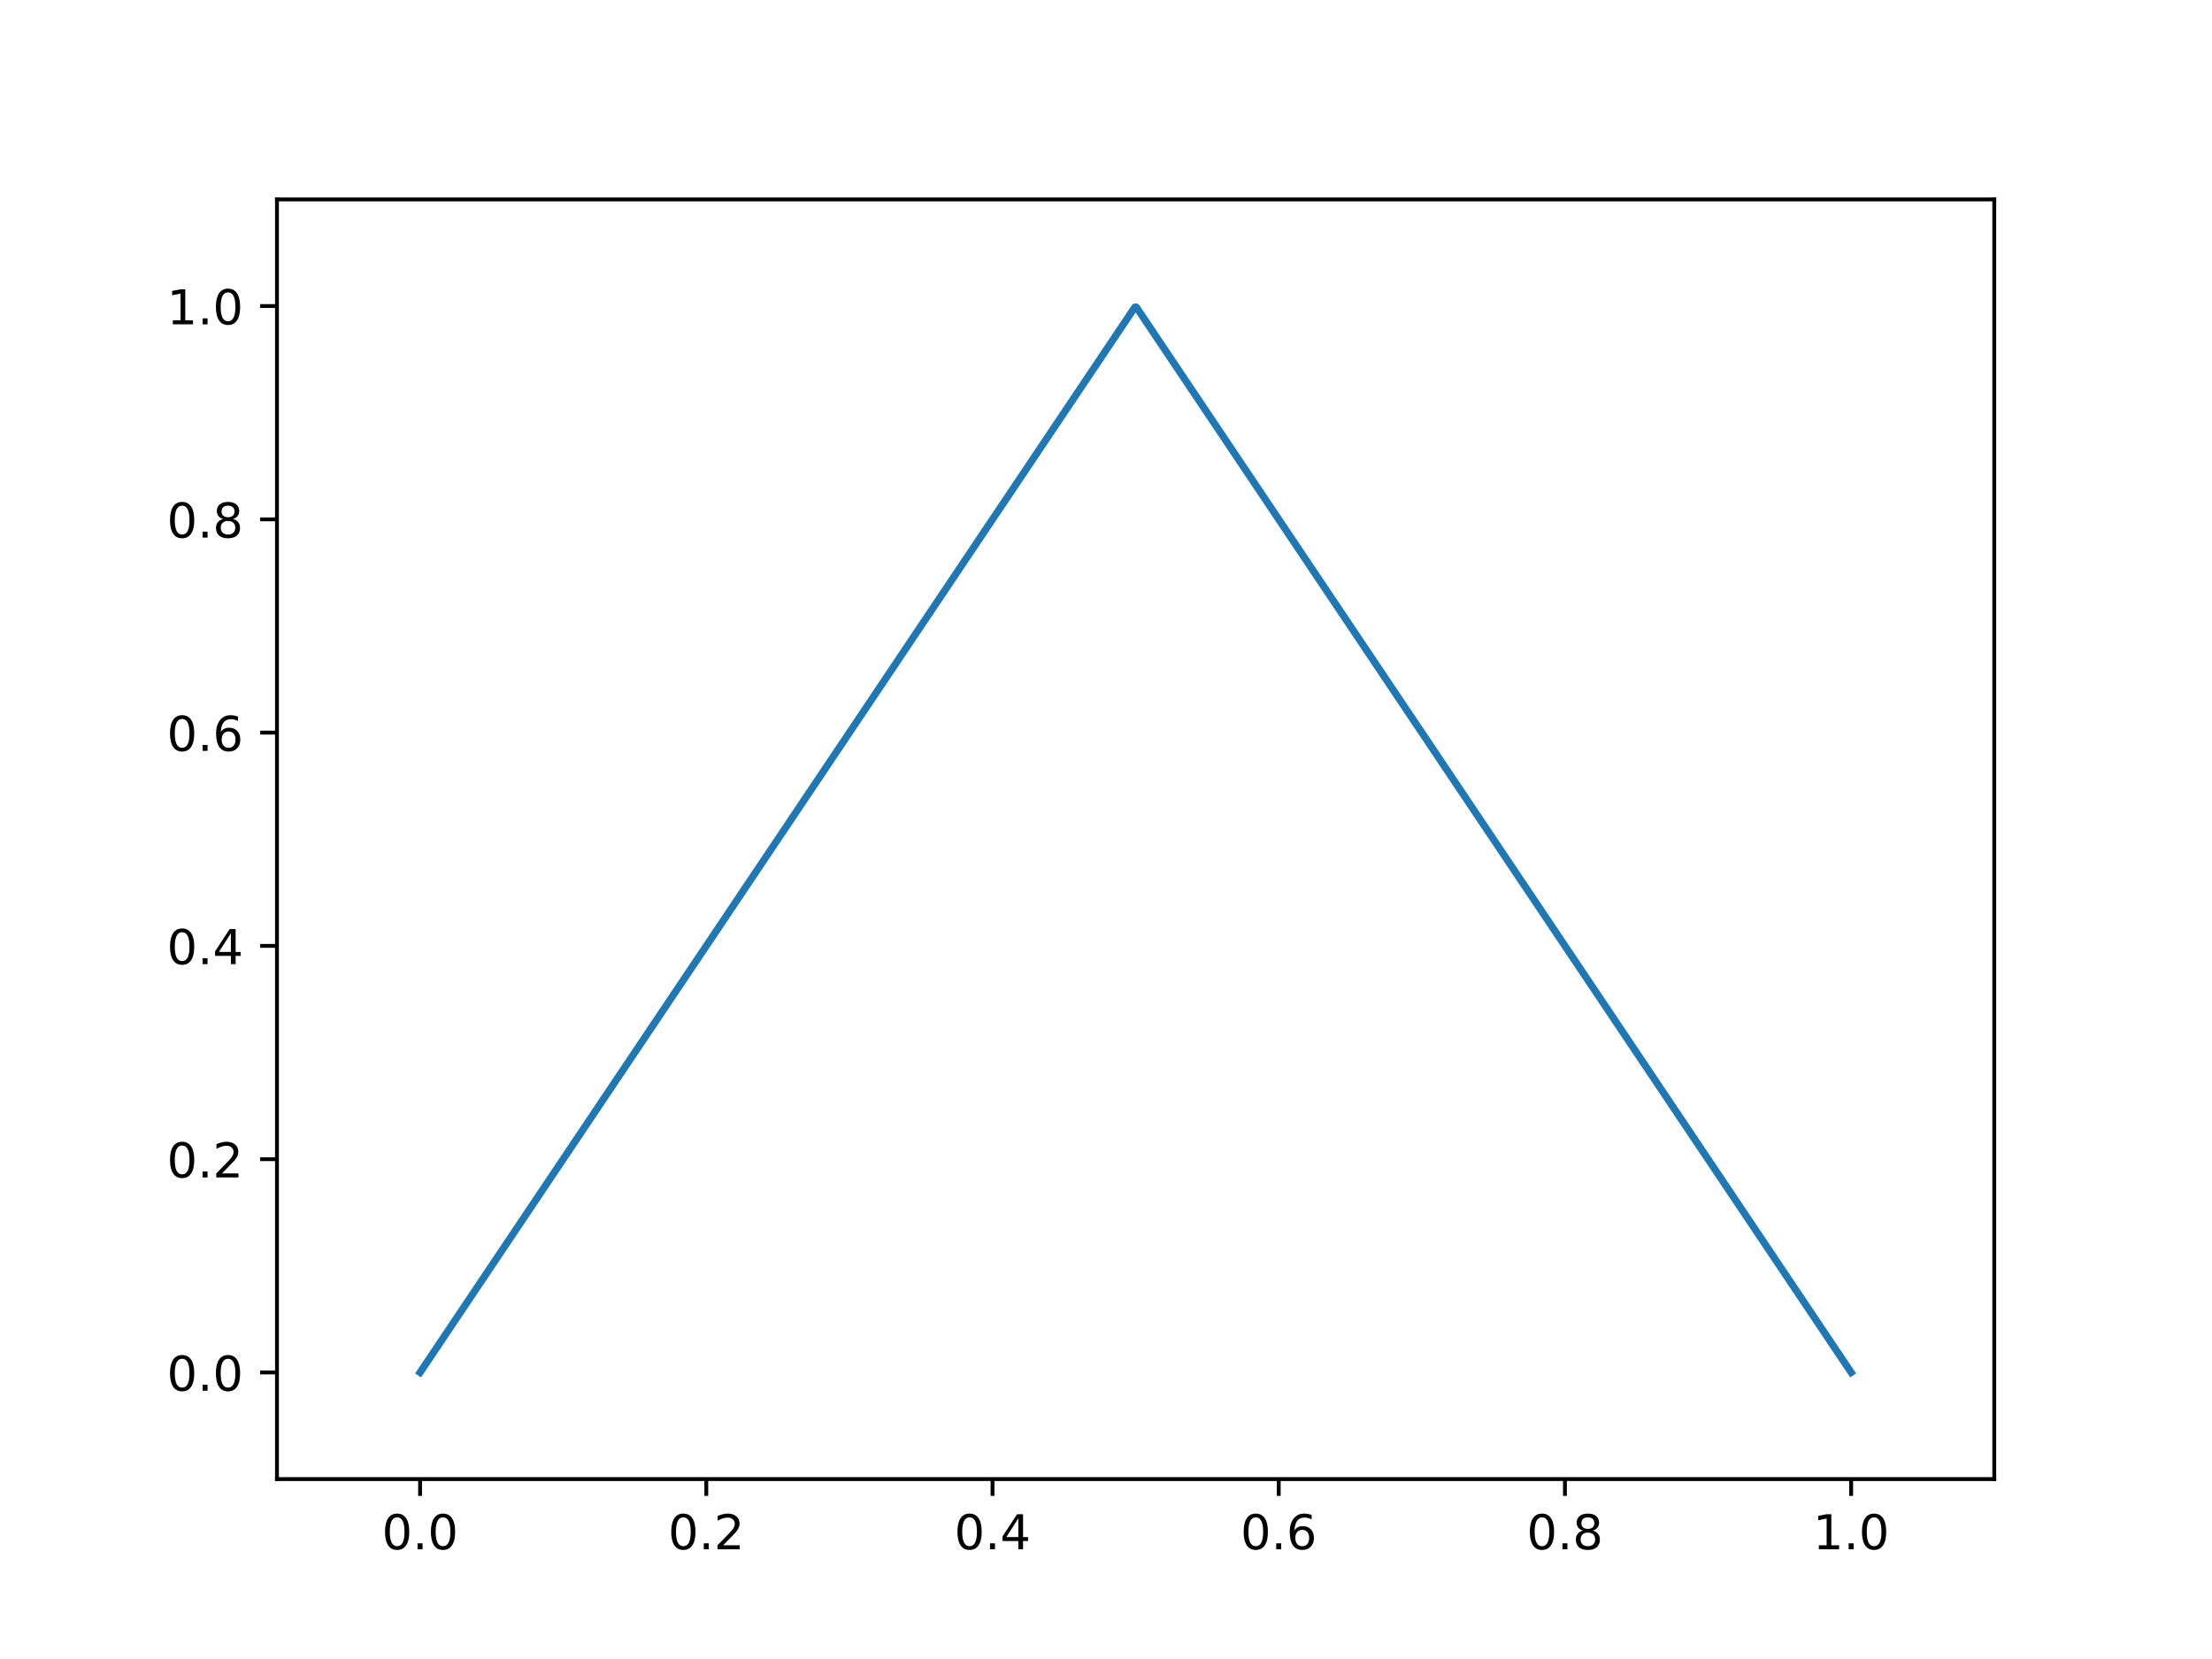
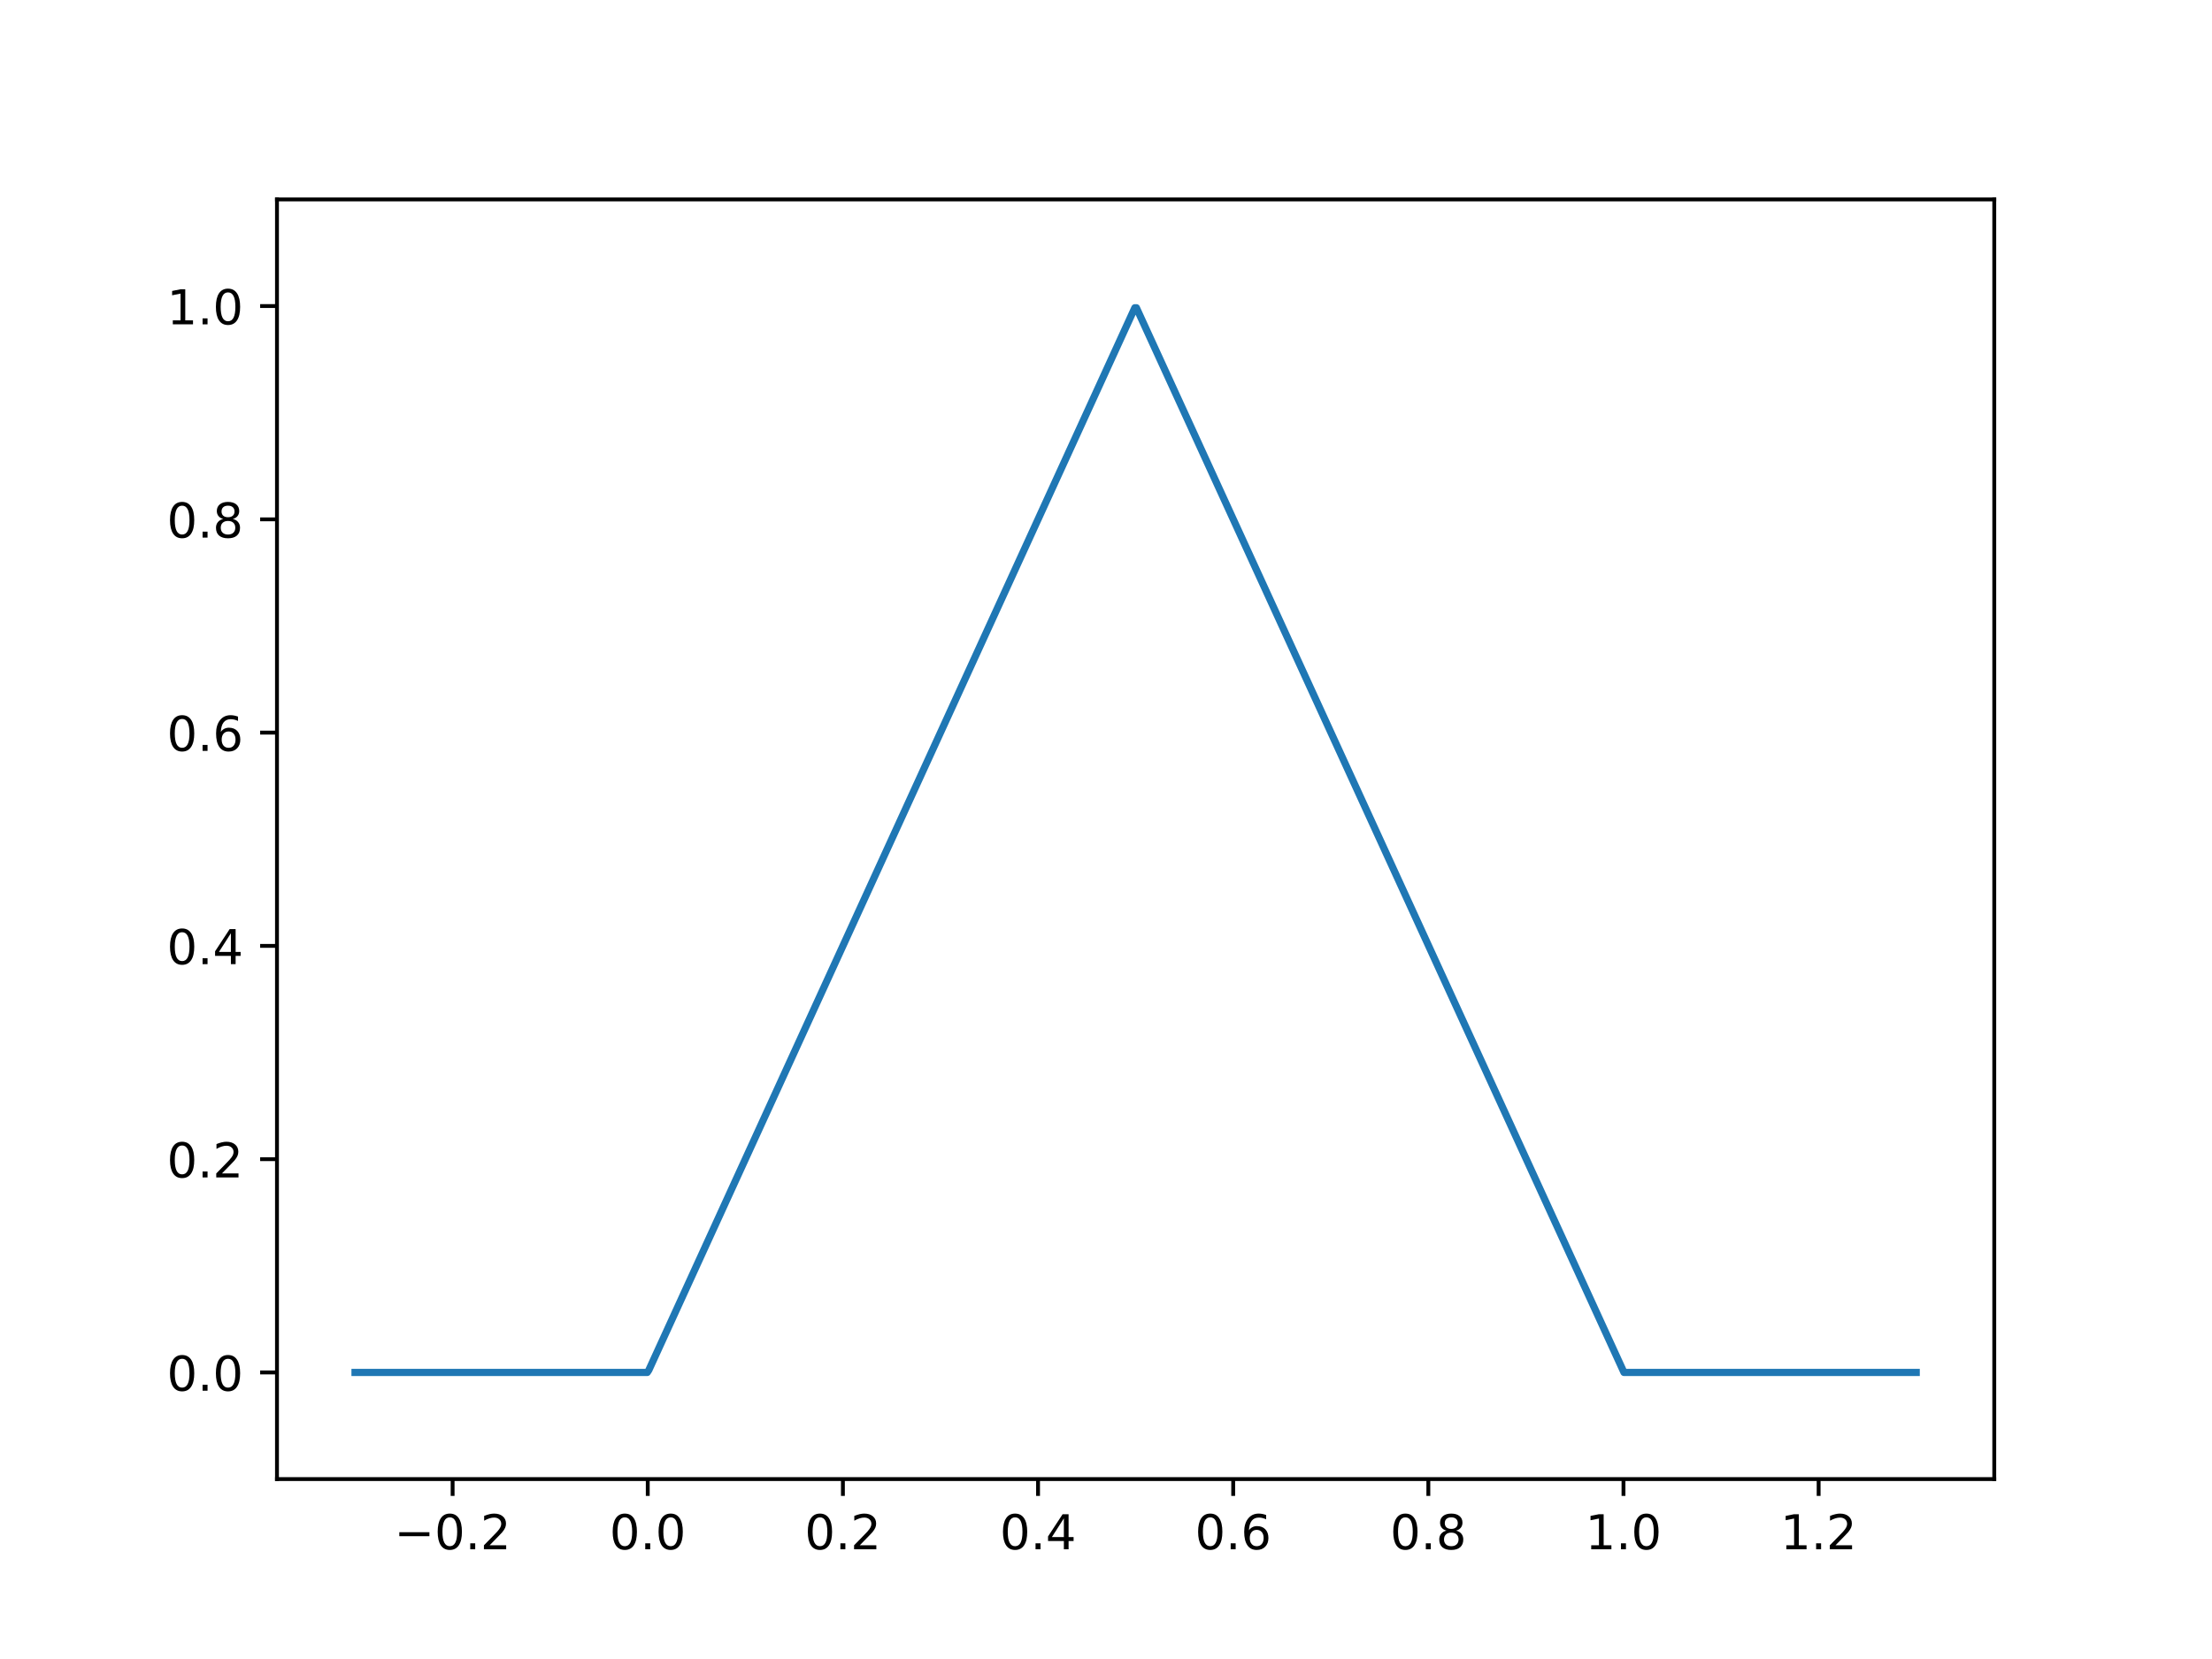
<svg xmlns="http://www.w3.org/2000/svg" xmlns:xlink="http://www.w3.org/1999/xlink" height="345pt" version="1.1" viewBox="0 0 460 345" width="460pt">
  <defs>
    <style type="text/css">
*{stroke-linecap:butt;stroke-linejoin:round;}
  </style>
  </defs>
  <g id="figure_1">
    <g id="patch_1">
      <path d="M 0 345.6  L 460.8 345.6  L 460.8 0  L 0 0  z " style="fill:#ffffff;" />
    </g>
    <g id="axes_1">
      <g id="patch_2">
        <path d="M 57.6 307.584  L 414.72 307.584  L 414.72 41.472  L 57.6 41.472  z " style="fill:#ffffff;" />
      </g>
      <g id="matplotlib.axis_1">
        <g id="xtick_1">
          <g id="line2d_1">
            <defs>
-               <path d="M 0 0  L 0 3.5  " id="m22c09ba925" style="stroke:#000000;stroke-width:0.8;" />
-             </defs>
-             <g>
-               <use style="stroke:#000000;stroke-width:0.8;" x="87.36" xlink:href="#m22c09ba925" y="307.584" />
+               <path d="M 0 0  L 0 3.5  " id="m496cb67781" style="stroke:#000000;stroke-width:0.8;" />
+             </defs>
+             <g>
+               <use style="stroke:#000000;stroke-width:0.8;" x="94.124" xlink:href="#m496cb67781" y="307.584" />
            </g>
          </g>
          <g id="text_1">
            <defs>
+               <path d="M 10.594 35.5  L 73.188 35.5  L 73.188 27.203  L 10.594 27.203  z " id="DejaVuSans-2212" />
              <path d="M 31.781 66.406  Q 24.172 66.406 20.328 58.906  Q 16.5 51.422 16.5 36.375  Q 16.5 21.391 20.328 13.891  Q 24.172 6.391 31.781 6.391  Q 39.453 6.391 43.281 13.891  Q 47.125 21.391 47.125 36.375  Q 47.125 51.422 43.281 58.906  Q 39.453 66.406 31.781 66.406  M 31.781 74.219  Q 44.047 74.219 50.516 64.516  Q 56.984 54.828 56.984 36.375  Q 56.984 17.969 50.516 8.266  Q 44.047 -1.422 31.781 -1.422  Q 19.531 -1.422 13.062 8.266  Q 6.594 17.969 6.594 36.375  Q 6.594 54.828 13.062 64.516  Q 19.531 74.219 31.781 74.219  " id="DejaVuSans-30" />
              <path d="M 10.688 12.406  L 21 12.406  L 21 0  L 10.688 0  z " id="DejaVuSans-2e" />
-             </defs>
-             <g transform="translate(79.40844 322.1824)scale(0.1 -0.1)">
-               <use xlink:href="#DejaVuSans-30" />
-               <use x="63.623" xlink:href="#DejaVuSans-2e" />
-               <use x="95.41" xlink:href="#DejaVuSans-30" />
+               <path d="M 19.188 8.297  L 53.609 8.297  L 53.609 0  L 7.328 0  L 7.328 8.297  Q 12.938 14.109 22.625 23.891  Q 32.328 33.688 34.812 36.531  Q 39.547 41.844 41.422 45.531  Q 43.312 49.219 43.312 52.781  Q 43.312 58.594 39.234 62.25  Q 35.156 65.922 28.609 65.922  Q 23.969 65.922 18.812 64.312  Q 13.672 62.703 7.812 59.422  L 7.812 69.391  Q 13.766 71.781 18.938 73  Q 24.125 74.219 28.422 74.219  Q 39.75 74.219 46.484 68.547  Q 53.219 62.891 53.219 53.422  Q 53.219 48.922 51.531 44.891  Q 49.859 40.875 45.406 35.406  Q 44.188 33.984 37.641 27.219  Q 31.109 20.453 19.188 8.297  " id="DejaVuSans-32" />
+             </defs>
+             <g transform="translate(81.98223 322.1824)scale(0.1 -0.1)">
+               <use xlink:href="#DejaVuSans-2212" />
+               <use x="83.789" xlink:href="#DejaVuSans-30" />
+               <use x="147.412" xlink:href="#DejaVuSans-2e" />
+               <use x="179.199" xlink:href="#DejaVuSans-32" />
            </g>
          </g>
        </g>
        <g id="xtick_2">
          <g id="line2d_2">
            <g>
-               <use style="stroke:#000000;stroke-width:0.8;" x="146.88" xlink:href="#m22c09ba925" y="307.584" />
+               <use style="stroke:#000000;stroke-width:0.8;" x="134.705" xlink:href="#m496cb67781" y="307.584" />
            </g>
          </g>
          <g id="text_2">
-             <defs>
-               <path d="M 19.188 8.297  L 53.609 8.297  L 53.609 0  L 7.328 0  L 7.328 8.297  Q 12.938 14.109 22.625 23.891  Q 32.328 33.688 34.812 36.531  Q 39.547 41.844 41.422 45.531  Q 43.312 49.219 43.312 52.781  Q 43.312 58.594 39.234 62.25  Q 35.156 65.922 28.609 65.922  Q 23.969 65.922 18.812 64.312  Q 13.672 62.703 7.812 59.422  L 7.812 69.391  Q 13.766 71.781 18.938 73  Q 24.125 74.219 28.422 74.219  Q 39.75 74.219 46.484 68.547  Q 53.219 62.891 53.219 53.422  Q 53.219 48.922 51.531 44.891  Q 49.859 40.875 45.406 35.406  Q 44.188 33.984 37.641 27.219  Q 31.109 20.453 19.188 8.297  " id="DejaVuSans-32" />
-             </defs>
-             <g transform="translate(138.9284 322.1824)scale(0.1 -0.1)">
-               <use xlink:href="#DejaVuSans-30" />
-               <use x="63.623" xlink:href="#DejaVuSans-2e" />
-               <use x="95.41" xlink:href="#DejaVuSans-32" />
+             <g transform="translate(126.7539 322.1824)scale(0.1 -0.1)">
+               <use xlink:href="#DejaVuSans-30" />
+               <use x="63.623" xlink:href="#DejaVuSans-2e" />
+               <use x="95.41" xlink:href="#DejaVuSans-30" />
            </g>
          </g>
        </g>
        <g id="xtick_3">
          <g id="line2d_3">
            <g>
-               <use style="stroke:#000000;stroke-width:0.8;" x="206.4" xlink:href="#m22c09ba925" y="307.584" />
+               <use style="stroke:#000000;stroke-width:0.8;" x="175.287" xlink:href="#m496cb67781" y="307.584" />
            </g>
          </g>
          <g id="text_3">
-             <defs>
-               <path d="M 37.797 64.312  L 12.891 25.391  L 37.797 25.391  z M 35.203 72.906  L 47.609 72.906  L 47.609 25.391  L 58.016 25.391  L 58.016 17.188  L 47.609 17.188  L 47.609 0  L 37.797 0  L 37.797 17.188  L 4.891 17.188  L 4.891 26.703  z " id="DejaVuSans-34" />
-             </defs>
-             <g transform="translate(198.4484 322.1824)scale(0.1 -0.1)">
-               <use xlink:href="#DejaVuSans-30" />
-               <use x="63.623" xlink:href="#DejaVuSans-2e" />
-               <use x="95.41" xlink:href="#DejaVuSans-34" />
+             <g transform="translate(167.3357 322.1824)scale(0.1 -0.1)">
+               <use xlink:href="#DejaVuSans-30" />
+               <use x="63.623" xlink:href="#DejaVuSans-2e" />
+               <use x="95.41" xlink:href="#DejaVuSans-32" />
            </g>
          </g>
        </g>
        <g id="xtick_4">
          <g id="line2d_4">
            <g>
-               <use style="stroke:#000000;stroke-width:0.8;" x="265.92" xlink:href="#m22c09ba925" y="307.584" />
+               <use style="stroke:#000000;stroke-width:0.8;" x="215.869" xlink:href="#m496cb67781" y="307.584" />
            </g>
          </g>
          <g id="text_4">
            <defs>
-               <path d="M 33.016 40.375  Q 26.375 40.375 22.484 35.828  Q 18.609 31.297 18.609 23.391  Q 18.609 15.531 22.484 10.953  Q 26.375 6.391 33.016 6.391  Q 39.656 6.391 43.531 10.953  Q 47.406 15.531 47.406 23.391  Q 47.406 31.297 43.531 35.828  Q 39.656 40.375 33.016 40.375  M 52.594 71.297  L 52.594 62.312  Q 48.875 64.062 45.094 64.984  Q 41.312 65.922 37.594 65.922  Q 27.828 65.922 22.672 59.328  Q 17.531 52.734 16.797 39.406  Q 19.672 43.656 24.016 45.922  Q 28.375 48.188 33.594 48.188  Q 44.578 48.188 50.953 41.516  Q 57.328 34.859 57.328 23.391  Q 57.328 12.156 50.688 5.359  Q 44.047 -1.422 33.016 -1.422  Q 20.359 -1.422 13.672 8.266  Q 6.984 17.969 6.984 36.375  Q 6.984 53.656 15.188 63.938  Q 23.391 74.219 37.203 74.219  Q 40.922 74.219 44.703 73.484  Q 48.484 72.75 52.594 71.297  " id="DejaVuSans-36" />
-             </defs>
-             <g transform="translate(257.9684 322.1824)scale(0.1 -0.1)">
-               <use xlink:href="#DejaVuSans-30" />
-               <use x="63.623" xlink:href="#DejaVuSans-2e" />
-               <use x="95.41" xlink:href="#DejaVuSans-36" />
+               <path d="M 37.797 64.312  L 12.891 25.391  L 37.797 25.391  z M 35.203 72.906  L 47.609 72.906  L 47.609 25.391  L 58.016 25.391  L 58.016 17.188  L 47.609 17.188  L 47.609 0  L 37.797 0  L 37.797 17.188  L 4.891 17.188  L 4.891 26.703  z " id="DejaVuSans-34" />
+             </defs>
+             <g transform="translate(207.9175 322.1824)scale(0.1 -0.1)">
+               <use xlink:href="#DejaVuSans-30" />
+               <use x="63.623" xlink:href="#DejaVuSans-2e" />
+               <use x="95.41" xlink:href="#DejaVuSans-34" />
            </g>
          </g>
        </g>
        <g id="xtick_5">
          <g id="line2d_5">
            <g>
-               <use style="stroke:#000000;stroke-width:0.8;" x="325.44" xlink:href="#m22c09ba925" y="307.584" />
+               <use style="stroke:#000000;stroke-width:0.8;" x="256.451" xlink:href="#m496cb67781" y="307.584" />
            </g>
          </g>
          <g id="text_5">
            <defs>
-               <path d="M 31.781 34.625  Q 24.75 34.625 20.719 30.859  Q 16.703 27.094 16.703 20.516  Q 16.703 13.922 20.719 10.156  Q 24.75 6.391 31.781 6.391  Q 38.812 6.391 42.859 10.172  Q 46.922 13.969 46.922 20.516  Q 46.922 27.094 42.891 30.859  Q 38.875 34.625 31.781 34.625  M 21.922 38.812  Q 15.578 40.375 12.031 44.719  Q 8.5 49.078 8.5 55.328  Q 8.5 64.062 14.719 69.141  Q 20.953 74.219 31.781 74.219  Q 42.672 74.219 48.875 69.141  Q 55.078 64.062 55.078 55.328  Q 55.078 49.078 51.531 44.719  Q 48 40.375 41.703 38.812  Q 48.828 37.156 52.797 32.312  Q 56.781 27.484 56.781 20.516  Q 56.781 9.906 50.312 4.234  Q 43.844 -1.422 31.781 -1.422  Q 19.734 -1.422 13.25 4.234  Q 6.781 9.906 6.781 20.516  Q 6.781 27.484 10.781 32.312  Q 14.797 37.156 21.922 38.812  M 18.312 54.391  Q 18.312 48.734 21.844 45.562  Q 25.391 42.391 31.781 42.391  Q 38.141 42.391 41.719 45.562  Q 45.312 48.734 45.312 54.391  Q 45.312 60.062 41.719 63.234  Q 38.141 66.406 31.781 66.406  Q 25.391 66.406 21.844 63.234  Q 18.312 60.062 18.312 54.391  " id="DejaVuSans-38" />
-             </defs>
-             <g transform="translate(317.4884 322.1824)scale(0.1 -0.1)">
-               <use xlink:href="#DejaVuSans-30" />
-               <use x="63.623" xlink:href="#DejaVuSans-2e" />
-               <use x="95.41" xlink:href="#DejaVuSans-38" />
+               <path d="M 33.016 40.375  Q 26.375 40.375 22.484 35.828  Q 18.609 31.297 18.609 23.391  Q 18.609 15.531 22.484 10.953  Q 26.375 6.391 33.016 6.391  Q 39.656 6.391 43.531 10.953  Q 47.406 15.531 47.406 23.391  Q 47.406 31.297 43.531 35.828  Q 39.656 40.375 33.016 40.375  M 52.594 71.297  L 52.594 62.312  Q 48.875 64.062 45.094 64.984  Q 41.312 65.922 37.594 65.922  Q 27.828 65.922 22.672 59.328  Q 17.531 52.734 16.797 39.406  Q 19.672 43.656 24.016 45.922  Q 28.375 48.188 33.594 48.188  Q 44.578 48.188 50.953 41.516  Q 57.328 34.859 57.328 23.391  Q 57.328 12.156 50.688 5.359  Q 44.047 -1.422 33.016 -1.422  Q 20.359 -1.422 13.672 8.266  Q 6.984 17.969 6.984 36.375  Q 6.984 53.656 15.188 63.938  Q 23.391 74.219 37.203 74.219  Q 40.922 74.219 44.703 73.484  Q 48.484 72.75 52.594 71.297  " id="DejaVuSans-36" />
+             </defs>
+             <g transform="translate(248.4993 322.1824)scale(0.1 -0.1)">
+               <use xlink:href="#DejaVuSans-30" />
+               <use x="63.623" xlink:href="#DejaVuSans-2e" />
+               <use x="95.41" xlink:href="#DejaVuSans-36" />
            </g>
          </g>
        </g>
        <g id="xtick_6">
          <g id="line2d_6">
            <g>
-               <use style="stroke:#000000;stroke-width:0.8;" x="384.96" xlink:href="#m22c09ba925" y="307.584" />
+               <use style="stroke:#000000;stroke-width:0.8;" x="297.033" xlink:href="#m496cb67781" y="307.584" />
            </g>
          </g>
          <g id="text_6">
            <defs>
+               <path d="M 31.781 34.625  Q 24.75 34.625 20.719 30.859  Q 16.703 27.094 16.703 20.516  Q 16.703 13.922 20.719 10.156  Q 24.75 6.391 31.781 6.391  Q 38.812 6.391 42.859 10.172  Q 46.922 13.969 46.922 20.516  Q 46.922 27.094 42.891 30.859  Q 38.875 34.625 31.781 34.625  M 21.922 38.812  Q 15.578 40.375 12.031 44.719  Q 8.5 49.078 8.5 55.328  Q 8.5 64.062 14.719 69.141  Q 20.953 74.219 31.781 74.219  Q 42.672 74.219 48.875 69.141  Q 55.078 64.062 55.078 55.328  Q 55.078 49.078 51.531 44.719  Q 48 40.375 41.703 38.812  Q 48.828 37.156 52.797 32.312  Q 56.781 27.484 56.781 20.516  Q 56.781 9.906 50.312 4.234  Q 43.844 -1.422 31.781 -1.422  Q 19.734 -1.422 13.25 4.234  Q 6.781 9.906 6.781 20.516  Q 6.781 27.484 10.781 32.312  Q 14.797 37.156 21.922 38.812  M 18.312 54.391  Q 18.312 48.734 21.844 45.562  Q 25.391 42.391 31.781 42.391  Q 38.141 42.391 41.719 45.562  Q 45.312 48.734 45.312 54.391  Q 45.312 60.062 41.719 63.234  Q 38.141 66.406 31.781 66.406  Q 25.391 66.406 21.844 63.234  Q 18.312 60.062 18.312 54.391  " id="DejaVuSans-38" />
+             </defs>
+             <g transform="translate(289.0812 322.1824)scale(0.1 -0.1)">
+               <use xlink:href="#DejaVuSans-30" />
+               <use x="63.623" xlink:href="#DejaVuSans-2e" />
+               <use x="95.41" xlink:href="#DejaVuSans-38" />
+             </g>
+           </g>
+         </g>
+         <g id="xtick_7">
+           <g id="line2d_7">
+             <g>
+               <use style="stroke:#000000;stroke-width:0.8;" x="337.615" xlink:href="#m496cb67781" y="307.584" />
+             </g>
+           </g>
+           <g id="text_7">
+             <defs>
              <path d="M 12.406 8.297  L 28.516 8.297  L 28.516 63.922  L 10.984 60.406  L 10.984 69.391  L 28.422 72.906  L 38.281 72.906  L 38.281 8.297  L 54.391 8.297  L 54.391 0  L 12.406 0  z " id="DejaVuSans-31" />
            </defs>
-             <g transform="translate(377.0084 322.1824)scale(0.1 -0.1)">
+             <g transform="translate(329.663 322.1824)scale(0.1 -0.1)">
              <use xlink:href="#DejaVuSans-31" />
              <use x="63.623" xlink:href="#DejaVuSans-2e" />
              <use x="95.41" xlink:href="#DejaVuSans-30" />
+             </g>
+           </g>
+         </g>
+         <g id="xtick_8">
+           <g id="line2d_8">
+             <g>
+               <use style="stroke:#000000;stroke-width:0.8;" x="378.196" xlink:href="#m496cb67781" y="307.584" />
+             </g>
+           </g>
+           <g id="text_8">
+             <g transform="translate(370.2448 322.1824)scale(0.1 -0.1)">
+               <use xlink:href="#DejaVuSans-31" />
+               <use x="63.623" xlink:href="#DejaVuSans-2e" />
+               <use x="95.41" xlink:href="#DejaVuSans-32" />
            </g>
          </g>
        </g>
      </g>
      <g id="matplotlib.axis_2">
        <g id="ytick_1">
-           <g id="line2d_7">
-             <defs>
-               <path d="M 0 0  L -3.5 0  " id="m1192a80783" style="stroke:#000000;stroke-width:0.8;" />
-             </defs>
-             <g>
-               <use style="stroke:#000000;stroke-width:0.8;" x="57.6" xlink:href="#m1192a80783" y="285.408" />
-             </g>
-           </g>
-           <g id="text_7">
+           <g id="line2d_9">
+             <defs>
+               <path d="M 0 0  L -3.5 0  " id="m3b33d3baa8" style="stroke:#000000;stroke-width:0.8;" />
+             </defs>
+             <g>
+               <use style="stroke:#000000;stroke-width:0.8;" x="57.6" xlink:href="#m3b33d3baa8" y="285.408" />
+             </g>
+           </g>
+           <g id="text_9">
            <g transform="translate(34.69687 289.2072)scale(0.1 -0.1)">
              <use xlink:href="#DejaVuSans-30" />
              <use x="63.623" xlink:href="#DejaVuSans-2e" />
              <use x="95.41" xlink:href="#DejaVuSans-30" />
            </g>
          </g>
        </g>
        <g id="ytick_2">
-           <g id="line2d_8">
-             <g>
-               <use style="stroke:#000000;stroke-width:0.8;" x="57.6" xlink:href="#m1192a80783" y="241.056" />
-             </g>
-           </g>
-           <g id="text_8">
+           <g id="line2d_10">
+             <g>
+               <use style="stroke:#000000;stroke-width:0.8;" x="57.6" xlink:href="#m3b33d3baa8" y="241.056" />
+             </g>
+           </g>
+           <g id="text_10">
            <g transform="translate(34.69687 244.8552)scale(0.1 -0.1)">
              <use xlink:href="#DejaVuSans-30" />
              <use x="63.623" xlink:href="#DejaVuSans-2e" />
              <use x="95.41" xlink:href="#DejaVuSans-32" />
            </g>
          </g>
        </g>
        <g id="ytick_3">
-           <g id="line2d_9">
-             <g>
-               <use style="stroke:#000000;stroke-width:0.8;" x="57.6" xlink:href="#m1192a80783" y="196.704" />
-             </g>
-           </g>
-           <g id="text_9">
+           <g id="line2d_11">
+             <g>
+               <use style="stroke:#000000;stroke-width:0.8;" x="57.6" xlink:href="#m3b33d3baa8" y="196.704" />
+             </g>
+           </g>
+           <g id="text_11">
            <g transform="translate(34.69687 200.5032)scale(0.1 -0.1)">
              <use xlink:href="#DejaVuSans-30" />
              <use x="63.623" xlink:href="#DejaVuSans-2e" />
              <use x="95.41" xlink:href="#DejaVuSans-34" />
            </g>
          </g>
        </g>
        <g id="ytick_4">
-           <g id="line2d_10">
-             <g>
-               <use style="stroke:#000000;stroke-width:0.8;" x="57.6" xlink:href="#m1192a80783" y="152.352" />
-             </g>
-           </g>
-           <g id="text_10">
+           <g id="line2d_12">
+             <g>
+               <use style="stroke:#000000;stroke-width:0.8;" x="57.6" xlink:href="#m3b33d3baa8" y="152.352" />
+             </g>
+           </g>
+           <g id="text_12">
            <g transform="translate(34.69687 156.1512)scale(0.1 -0.1)">
              <use xlink:href="#DejaVuSans-30" />
              <use x="63.623" xlink:href="#DejaVuSans-2e" />
              <use x="95.41" xlink:href="#DejaVuSans-36" />
            </g>
          </g>
        </g>
        <g id="ytick_5">
-           <g id="line2d_11">
-             <g>
-               <use style="stroke:#000000;stroke-width:0.8;" x="57.6" xlink:href="#m1192a80783" y="108" />
-             </g>
-           </g>
-           <g id="text_11">
+           <g id="line2d_13">
+             <g>
+               <use style="stroke:#000000;stroke-width:0.8;" x="57.6" xlink:href="#m3b33d3baa8" y="108" />
+             </g>
+           </g>
+           <g id="text_13">
            <g transform="translate(34.69687 111.7992)scale(0.1 -0.1)">
              <use xlink:href="#DejaVuSans-30" />
              <use x="63.623" xlink:href="#DejaVuSans-2e" />
              <use x="95.41" xlink:href="#DejaVuSans-38" />
            </g>
          </g>
        </g>
        <g id="ytick_6">
-           <g id="line2d_12">
-             <g>
-               <use style="stroke:#000000;stroke-width:0.8;" x="57.6" xlink:href="#m1192a80783" y="63.648" />
-             </g>
-           </g>
-           <g id="text_12">
+           <g id="line2d_14">
+             <g>
+               <use style="stroke:#000000;stroke-width:0.8;" x="57.6" xlink:href="#m3b33d3baa8" y="63.648" />
+             </g>
+           </g>
+           <g id="text_14">
            <g transform="translate(34.69687 67.44722)scale(0.1 -0.1)">
              <use xlink:href="#DejaVuSans-31" />
              <use x="63.623" xlink:href="#DejaVuSans-2e" />
              <use x="95.41" xlink:href="#DejaVuSans-30" />
            </g>
          </g>
        </g>
      </g>
-       <g id="line2d_13">
-         <path clip-path="url(#pbf282a2ecb)" d="M 87.36 285.408  L 236.011 63.87  L 236.309 63.87  L 384.96 285.408  L 384.96 285.408  " style="fill:none;stroke:#1f77b4;stroke-linecap:square;stroke-width:1.5;" />
+       <g id="line2d_15">
+         <path clip-path="url(#p259b8e2c22)" d="M 73.833 285.408  L 134.604 285.408  L 134.929 284.92  L 235.998 64.003  L 236.322 64.003  L 337.716 285.408  L 398.487 285.408  L 398.487 285.408  " style="fill:none;stroke:#1f77b4;stroke-linecap:square;stroke-width:1.5;" />
      </g>
      <g id="patch_3">
        <path d="M 57.6 307.584  L 57.6 41.472  " style="fill:none;stroke:#000000;stroke-linecap:square;stroke-linejoin:miter;stroke-width:0.8;" />
      </g>
      <g id="patch_4">
        <path d="M 414.72 307.584  L 414.72 41.472  " style="fill:none;stroke:#000000;stroke-linecap:square;stroke-linejoin:miter;stroke-width:0.8;" />
      </g>
      <g id="patch_5">
        <path d="M 57.6 307.584  L 414.72 307.584  " style="fill:none;stroke:#000000;stroke-linecap:square;stroke-linejoin:miter;stroke-width:0.8;" />
      </g>
      <g id="patch_6">
        <path d="M 57.6 41.472  L 414.72 41.472  " style="fill:none;stroke:#000000;stroke-linecap:square;stroke-linejoin:miter;stroke-width:0.8;" />
      </g>
    </g>
  </g>
  <defs>
-     <clipPath id="pbf282a2ecb">
+     <clipPath id="p259b8e2c22">
      <rect height="266.112" width="357.12" x="57.6" y="41.472" />
    </clipPath>
  </defs>
</svg>
